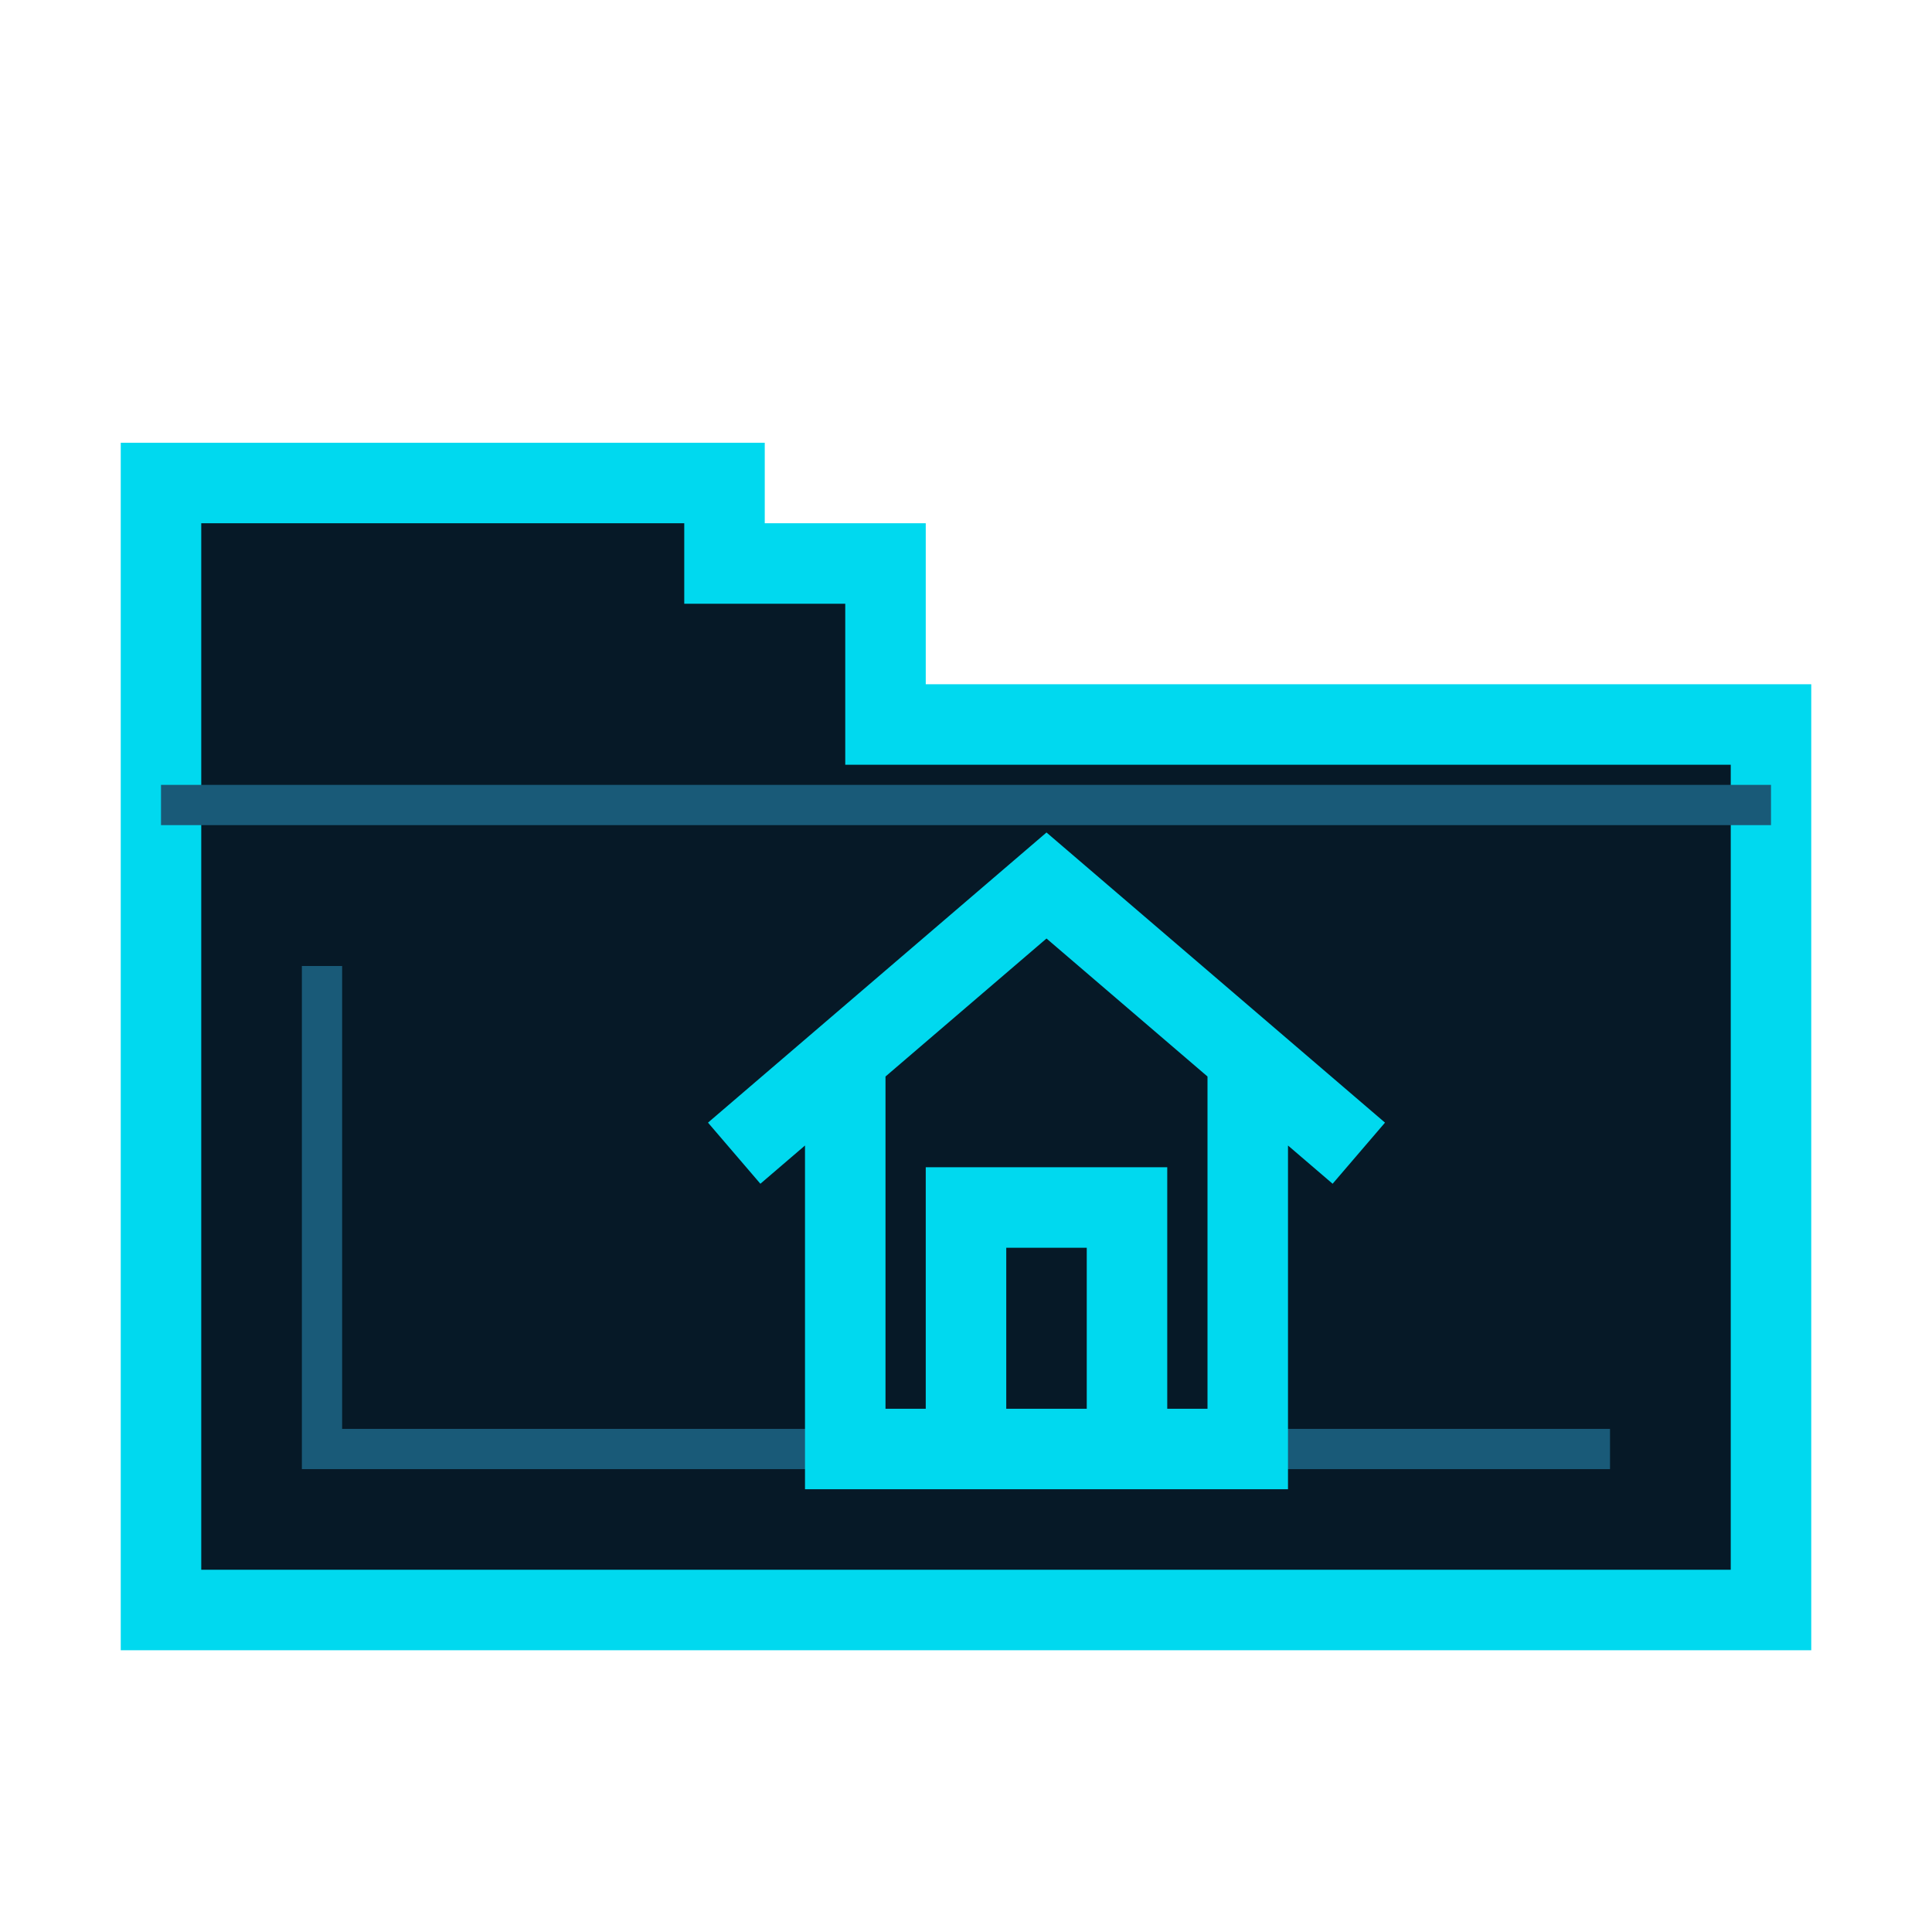
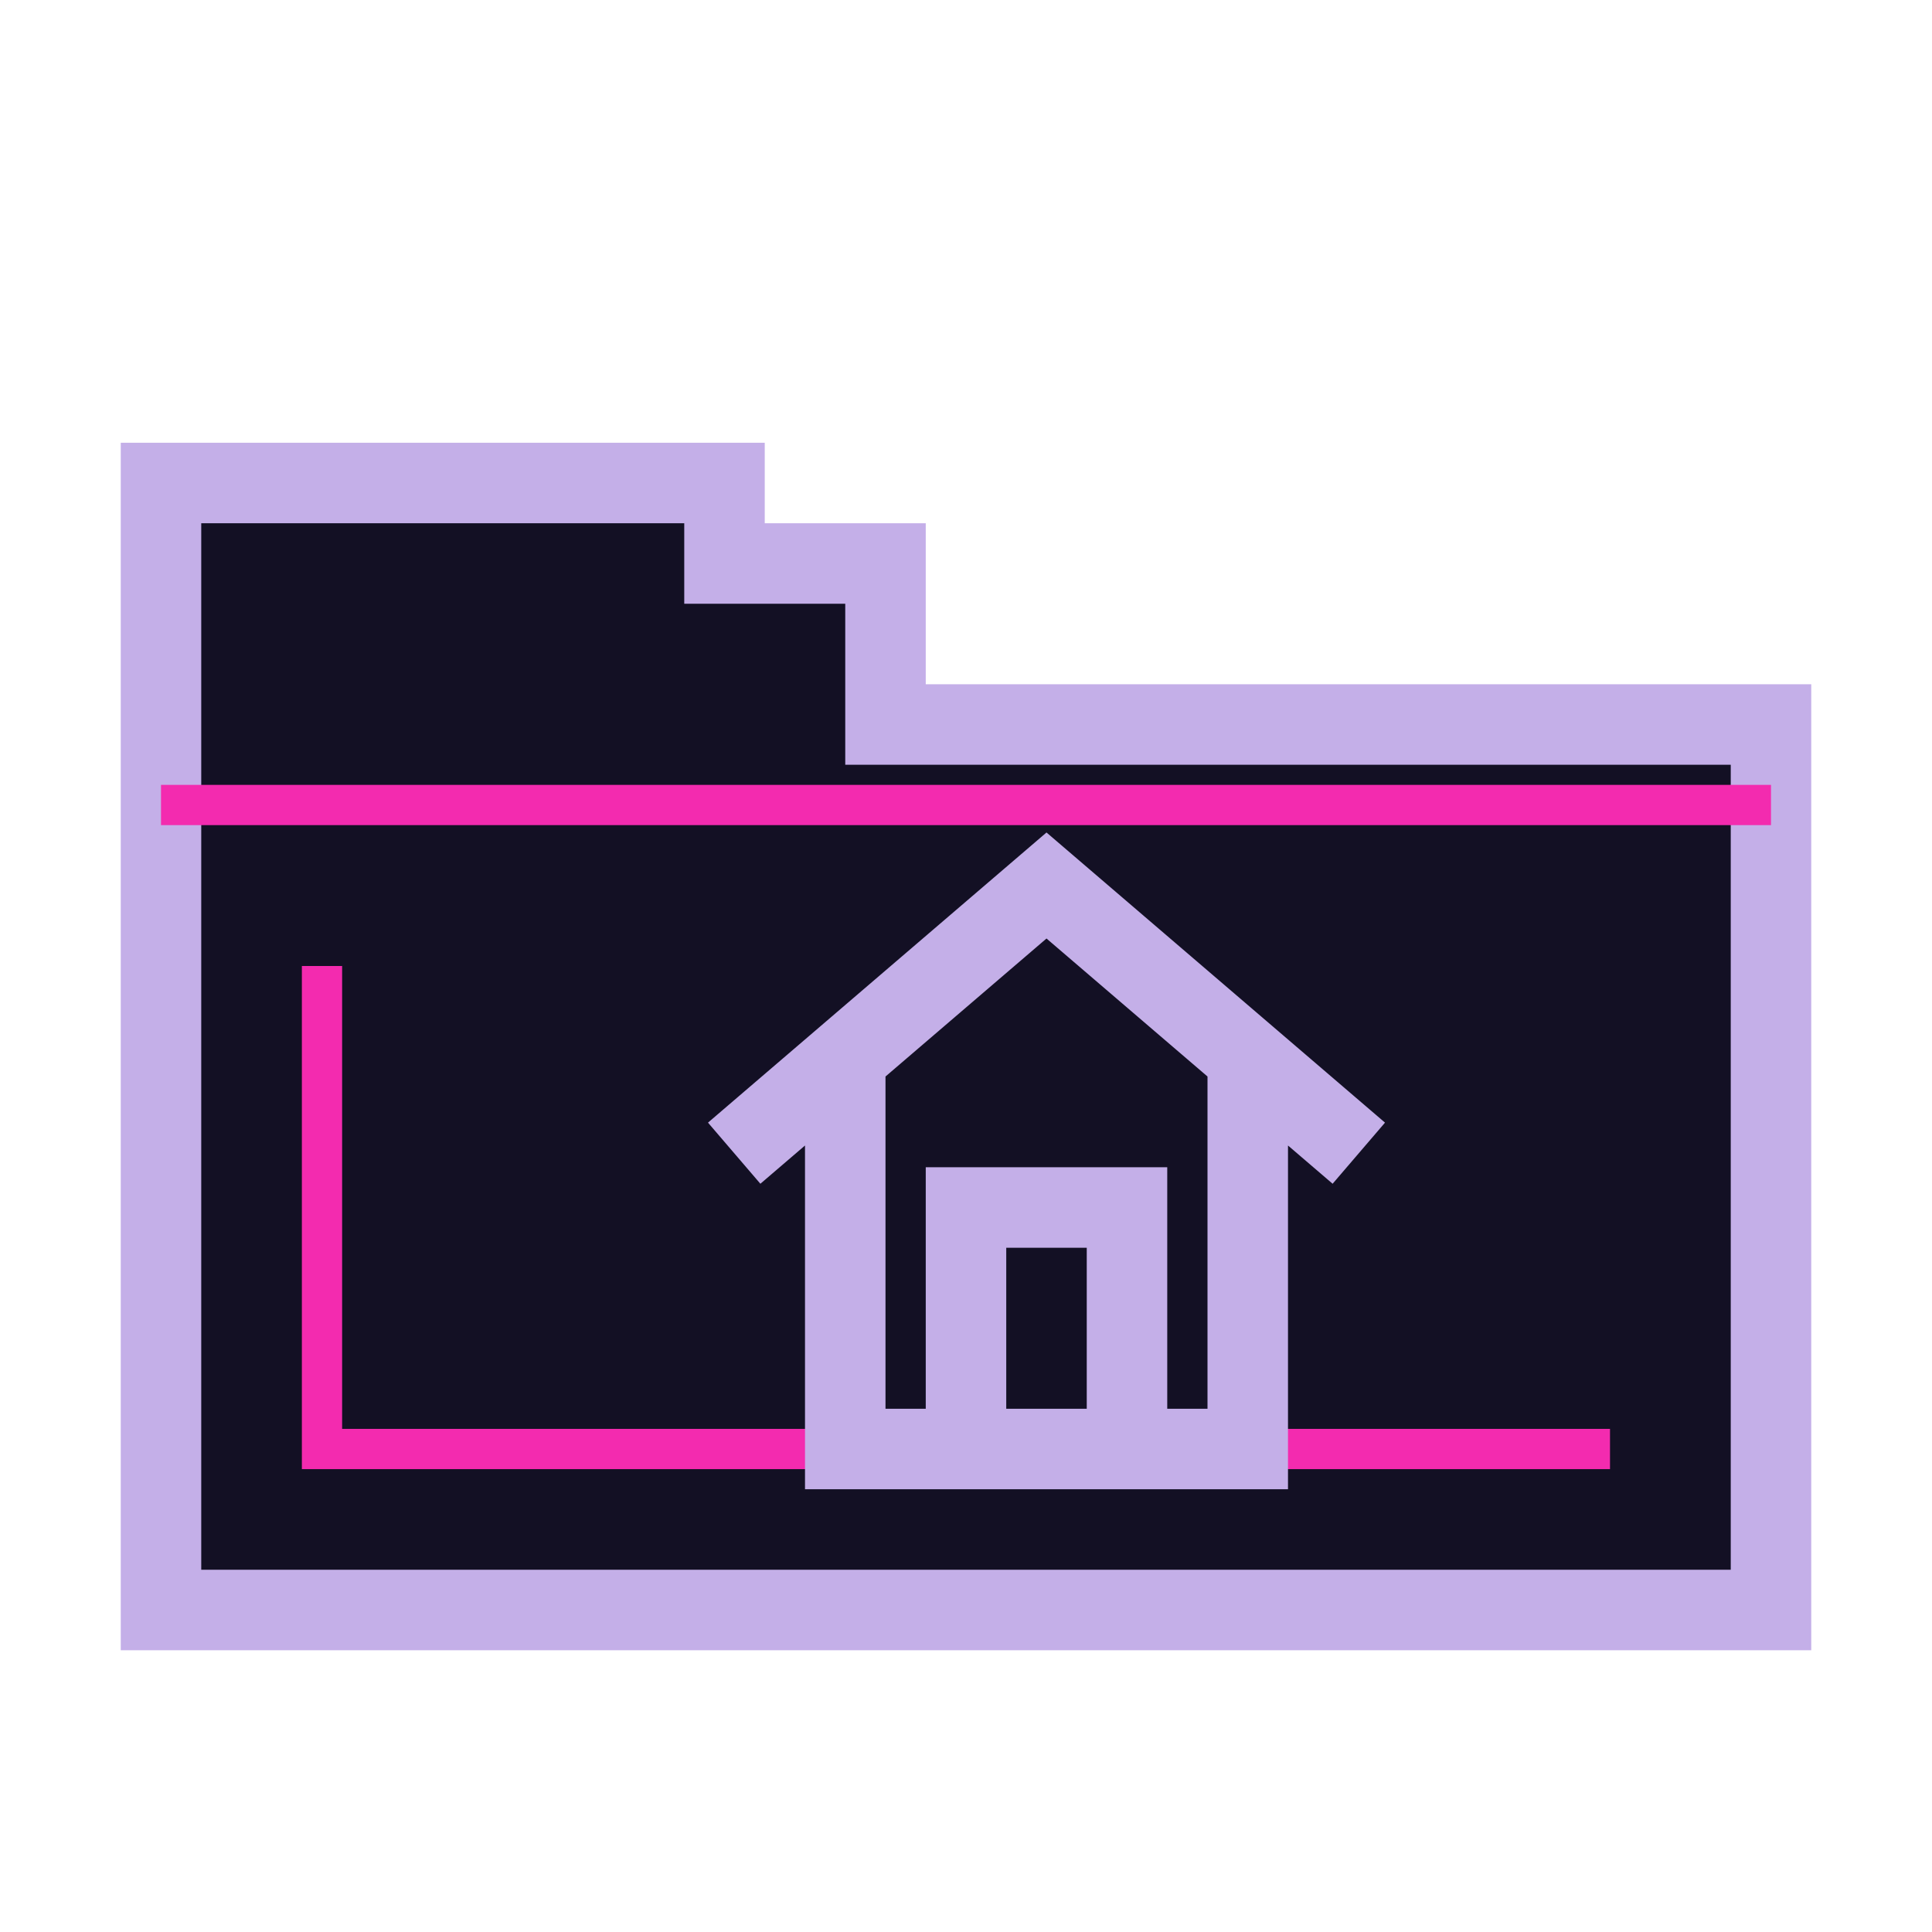
<svg xmlns="http://www.w3.org/2000/svg" width="48" height="48" viewBox="0 0 48 48">
-   <path d="M4 12h14v2h4v4h22v22H4Z" fill="#061927" stroke="#00d9ef" stroke-width="2" />
-   <path d="M4 20h40M8 24v12h32" fill="none" stroke="#195a78" stroke-width="1" />
-   <g fill="none" stroke="#00d9ef" stroke-width="2" stroke-linecap="square" stroke-linejoin="miter">
+   <path d="M4 12h14v2h4v4h22v22H4Z" fill="#131024" stroke="#c4afe8" stroke-width="2" />
+   <path d="M4 20h40M8 24v12h32" fill="none" stroke="#f32baf" stroke-width="1" />
+   <g fill="none" stroke="#c4afe8" stroke-width="2" stroke-linecap="square" stroke-linejoin="miter">
    <path d="m19 28 7-6 7 6M21 27v9h10v-9m-7 9v-6h4v6" />
  </g>
</svg>
